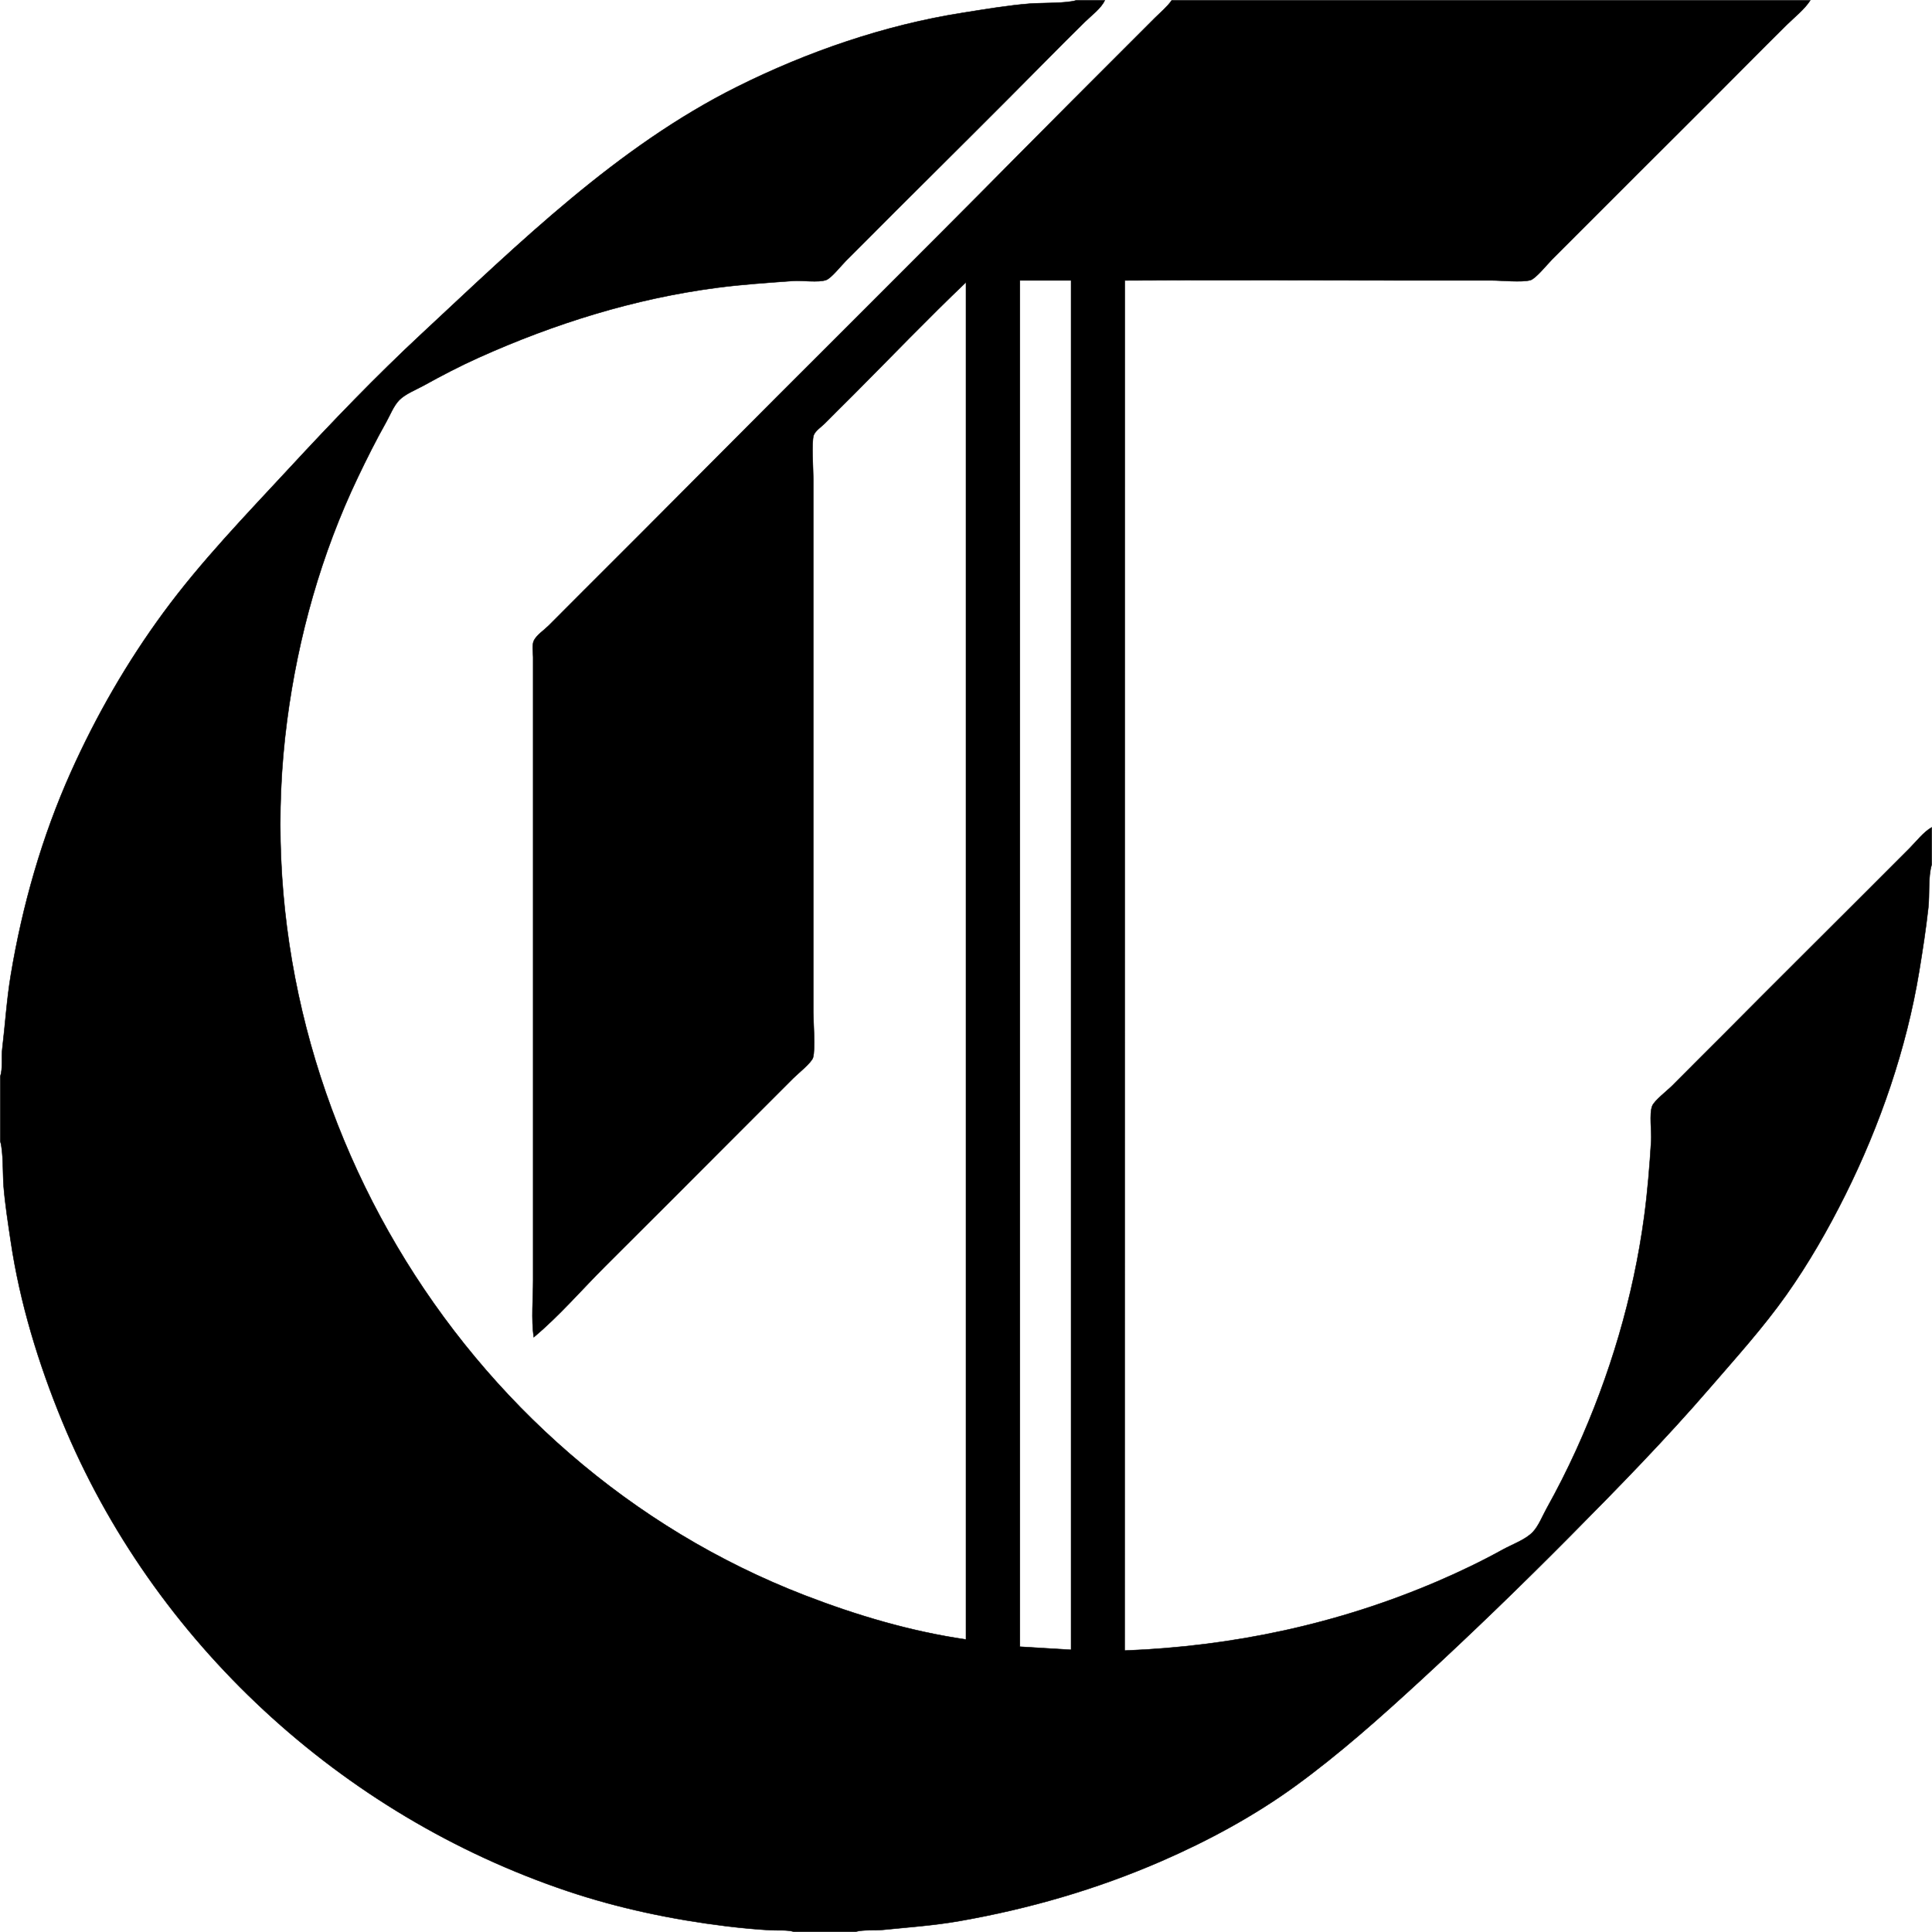
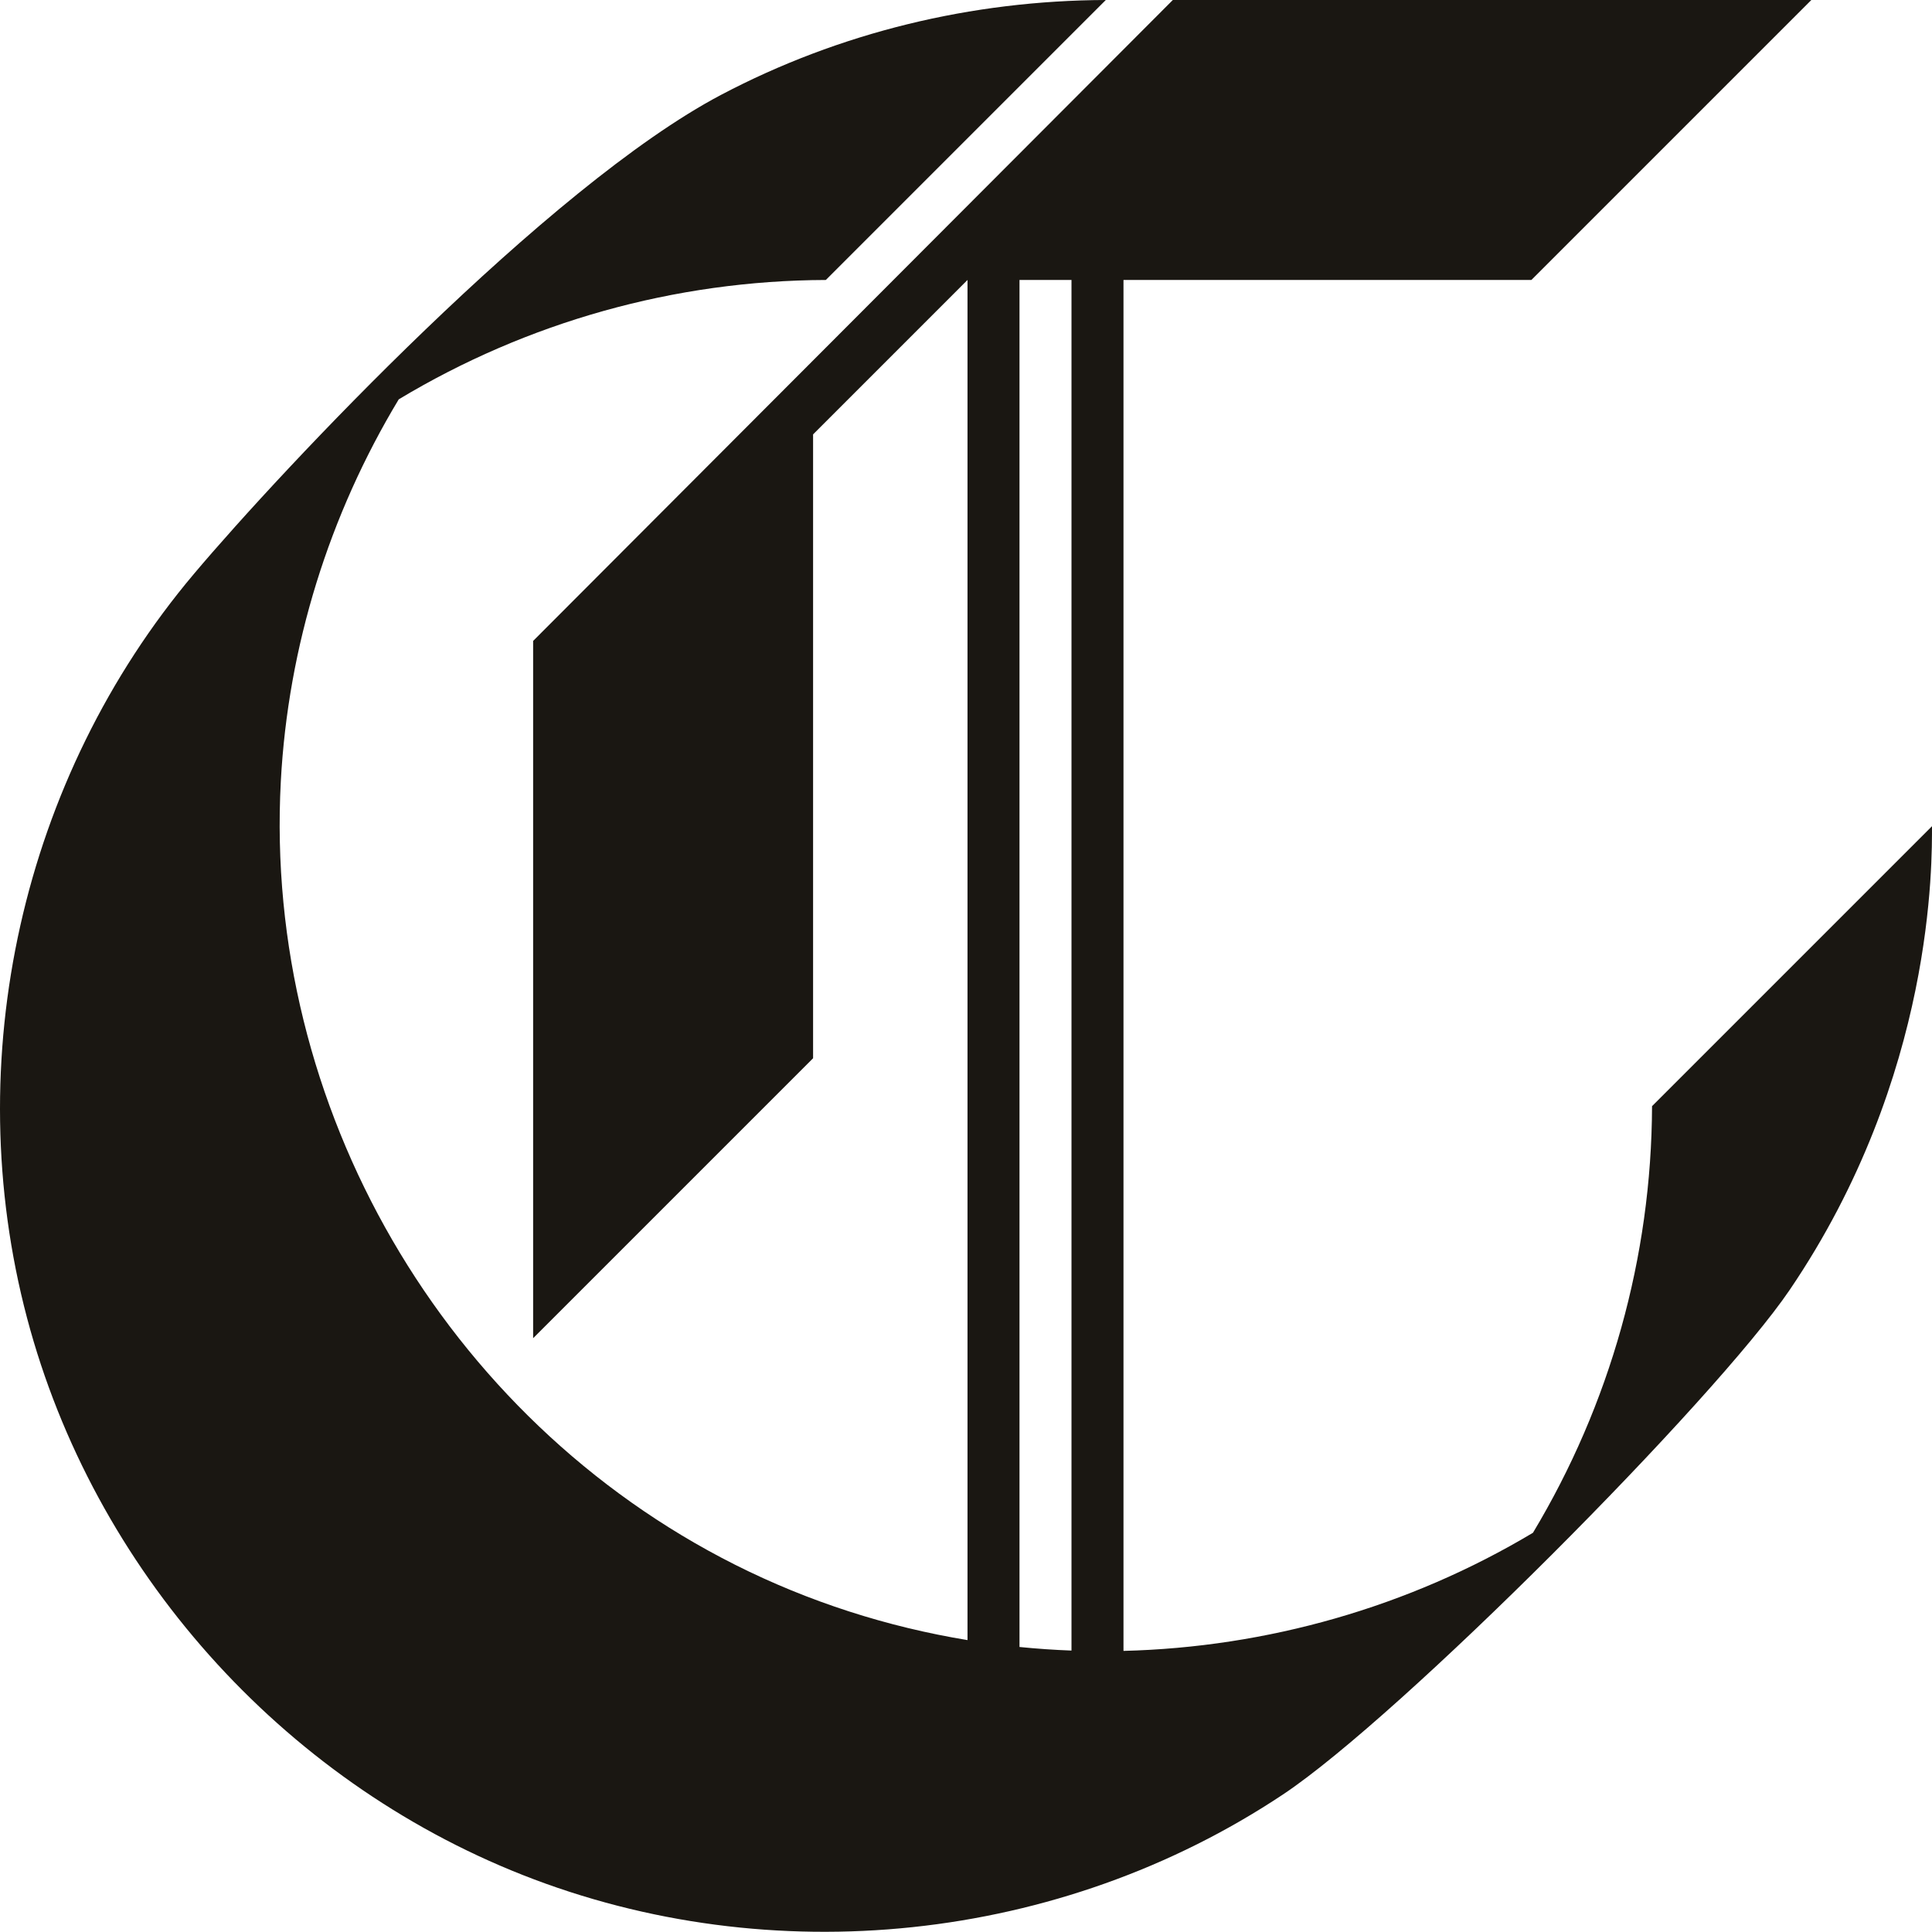
- <svg xmlns="http://www.w3.org/2000/svg" viewBox="0 0 1095 1095">
-   <path d="M610.1 0.17C615.45 0.17 620.8 0.17 626.15 0.17C624.11 4.73 618.5 8.82 614.88 12.39C607.32 19.82 599.83 27.33 592.38 34.87C564.38 63.21 536.07 91.25 507.87 119.37C498.36 128.86 488.93 138.43 479.39 147.89C476.96 150.3 471.12 157.67 468.25 158.68C463.68 160.29 454.68 158.83 449.5 159.21C435.14 160.26 420.78 161.19 406.5 163.06C359.68 169.18 314.3 183.35 271.23 202.72C260.6 207.5 250.25 212.91 240.06 218.55C235.77 220.91 229.71 223.26 226.27 226.77C223.09 230.01 221.03 235.38 218.82 239.32C213.11 249.48 207.91 259.86 202.89 270.37C182.11 313.82 168.92 360.85 162.69 408.42C135.19 618.13 258.55 827.96 456.26 904.25C485.59 915.56 516.38 924.71 547.5 929.2C547.5 672.79 547.5 416.38 547.5 159.97C525.87 180.64 505.09 202.28 483.99 223.47C478.5 228.98 472.93 234.42 467.48 239.96C465.69 241.77 462 244.23 461.17 246.68C459.83 250.63 460.95 266.35 460.95 271.5C460.95 289.83 460.95 308.17 460.95 326.5C460.95 389.5 460.95 452.5 460.95 515.5C460.95 534.83 460.95 554.17 460.95 573.5C460.95 579.46 462.19 594.45 460.8 599.38C459.96 602.33 452.05 608.62 449.59 611.09C439.44 621.26 429.23 631.4 419.09 641.6C393.81 667 368.47 692.3 343.1 717.6C329.73 730.93 316.99 745.82 302.5 757.91C301.06 747.45 302.17 736.1 302.17 725.5C302.17 704.83 302.17 684.17 302.17 663.5C302.17 600.17 302.17 536.83 302.17 473.5C302.17 447.17 302.17 420.83 302.17 394.5C302.17 387.17 302.17 379.83 302.17 372.5C302.17 369.72 301.41 365.63 302.6 363.08C304.03 360.03 308.64 356.92 311.03 354.52C317.51 348.01 323.99 341.49 330.5 335C352.02 313.52 373.53 292.03 394.95 270.45C455.55 209.39 516.74 148.89 577.21 87.72C597.09 67.61 617.12 47.63 637.11 27.61C642.94 21.77 648.76 15.92 654.62 10.1C657.82 6.93 661.59 3.83 664.12 0.17C784.75 0.17 905.39 0.17 1026.02 0.17C1022.7 5.35 1017.02 9.76 1012.62 14.11C1005.08 21.58 997.57 29.08 990.1 36.61C963.22 63.73 936.06 90.55 909.1 117.61C899.29 127.46 889.45 137.29 879.6 147.1C877.06 149.63 870.4 157.95 867.37 158.78C862.44 160.14 851.09 158.93 845.5 158.93C829.17 158.93 812.83 158.93 796.5 158.93C743.5 158.93 690.5 158.62 637.5 158.95C637.47 417.8 637.44 676.65 637.41 935.5C698.8 933.13 758.19 920.51 814.75 896.25C827.35 890.84 839.74 884.89 851.74 878.26C856.96 875.38 864.69 872.65 868.8 868.28C872.07 864.81 874.23 859.2 876.54 855.04C882.58 844.19 888.21 833.09 893.35 821.79C912.41 779.85 925.77 735.1 931.89 689.5C933.81 675.23 934.96 660.86 935.85 646.5C936.18 641.3 934.67 631.31 936.44 626.82C937.65 623.76 945.22 617.92 947.81 615.3C957.57 605.4 967.5 595.66 977.29 585.79C1004.03 558.84 1030.95 532.12 1057.79 505.29C1065.96 497.13 1074.1 488.94 1082.28 480.78C1086.16 476.91 1090.11 471.63 1094.83 468.93C1094.83 475.94 1094.83 482.96 1094.83 489.97C1092.68 497.36 1093.75 506.69 1092.89 514.5C1091.58 526.51 1089.7 538.54 1087.75 550.44C1080.57 594.15 1065.59 637.65 1045.81 677.31C1036.07 696.86 1025.06 716.07 1012.44 733.91C999.27 752.52 983.98 769.4 969.1 786.63C944 815.69 917.06 843.26 890.03 870.52C862.46 898.33 834.36 925.53 805.56 952.04C782.61 973.17 759.17 994.1 733.9 1012.44C710.67 1029.3 684.58 1043.37 658.28 1054.81C621.41 1070.85 582.96 1081.94 543.45 1088.84C529.24 1091.32 514.81 1092.31 500.5 1093.76C495.39 1094.28 489.67 1093.54 484.84 1094.83C473.22 1094.83 461.6 1094.83 449.99 1094.83C445.88 1093.65 440.87 1094.22 436.5 1093.97C428.2 1093.48 419.8 1092.7 411.56 1091.69C381.14 1087.95 350.74 1081.6 321.65 1071.83C193.5 1028.77 86.76 930.68 35.17 805.31C21.78 772.77 11.24 738.3 6.09 703.49C4.57 693.25 2.93 682.83 2.07 672.5C1.51 665.72 1.96 652.5 0.17 646.85C0.17 634.6 0.17 622.35 0.17 610.1C1.69 605.43 0.69 599.56 1.29 594.54C2.96 580.56 3.82 566.46 6.14 552.54C12.68 513.25 23.81 474.14 40.16 437.67C54.5 405.7 71.91 375.43 92.66 347.17C114.05 318.05 139.41 291.87 163.92 265.4C188.2 239.17 213.13 213.17 239.32 188.83C294.32 137.7 349.81 83.11 417.71 49.22C457.64 29.29 501.5 14.2 545.57 7.27C558.11 5.29 570.82 3.11 583.5 2.08C590.36 1.53 604.44 2.01 610.1 0.17ZM578.04 158.93C578.04 417.06 578.04 675.19 578.04 933.31C587.72 933.9 597.39 934.49 607.07 935.07C607.07 676.36 607.07 417.65 607.07 158.93C597.39 158.93 587.72 158.93 578.04 158.93Z" fill="#000000" fill-rule="evenodd" stroke="#000000" stroke-width="0.25" stroke-linejoin="round" />
+ <svg xmlns="http://www.w3.org/2000/svg" id="Layer_2" data-name="Layer 2" viewBox="0 0 993.27 993.17">
+   <defs>
+     <style>
+       .cls-1 {
+         fill: #1a1712;
+       }
+     </style>
+   </defs>
+   <g id="Layer_1-2" data-name="Layer 1">
+     <path class="cls-1" d="M849.34,568.69c-.26,77.68-21.64,153.46-61.22,219.33-63.97,38.27-136.9,58.9-210.52,60.73V143.93h209.71L931.24,0h-328.27l-328.88,329.51v358.48l143.93-143.93V223.32l79.39-79.39v699.27c-41.06-6.76-81.39-19.58-119.51-38.75-149.55-75.23-242.46-235.59-233.53-402.71,3.72-69.63,24.91-137.13,60.61-196.4.01-.02.03-.04.05-.05,65.92-39.66,141.78-61.09,219.55-61.35L568.51,0c-68.81.23-136.92,16.67-197.84,48.79-88.87,46.86-225.63,192.49-270.95,246.23C11.18,400.02-21.21,544.82,13.91,677.61c34.19,129.27,130.45,237.26,254.8,286.34,127.94,50.49,276.34,34.82,390.84-41.35,60.25-40.08,222.2-202.92,260.61-259.52,74.8-110.21,73.05-220.91,73.11-238.32l-143.93,143.93ZM524.14,143.93h26.73v704.65c-8.92-.33-17.83-.95-26.73-1.84V143.93Z" />
+   </g>
</svg>
